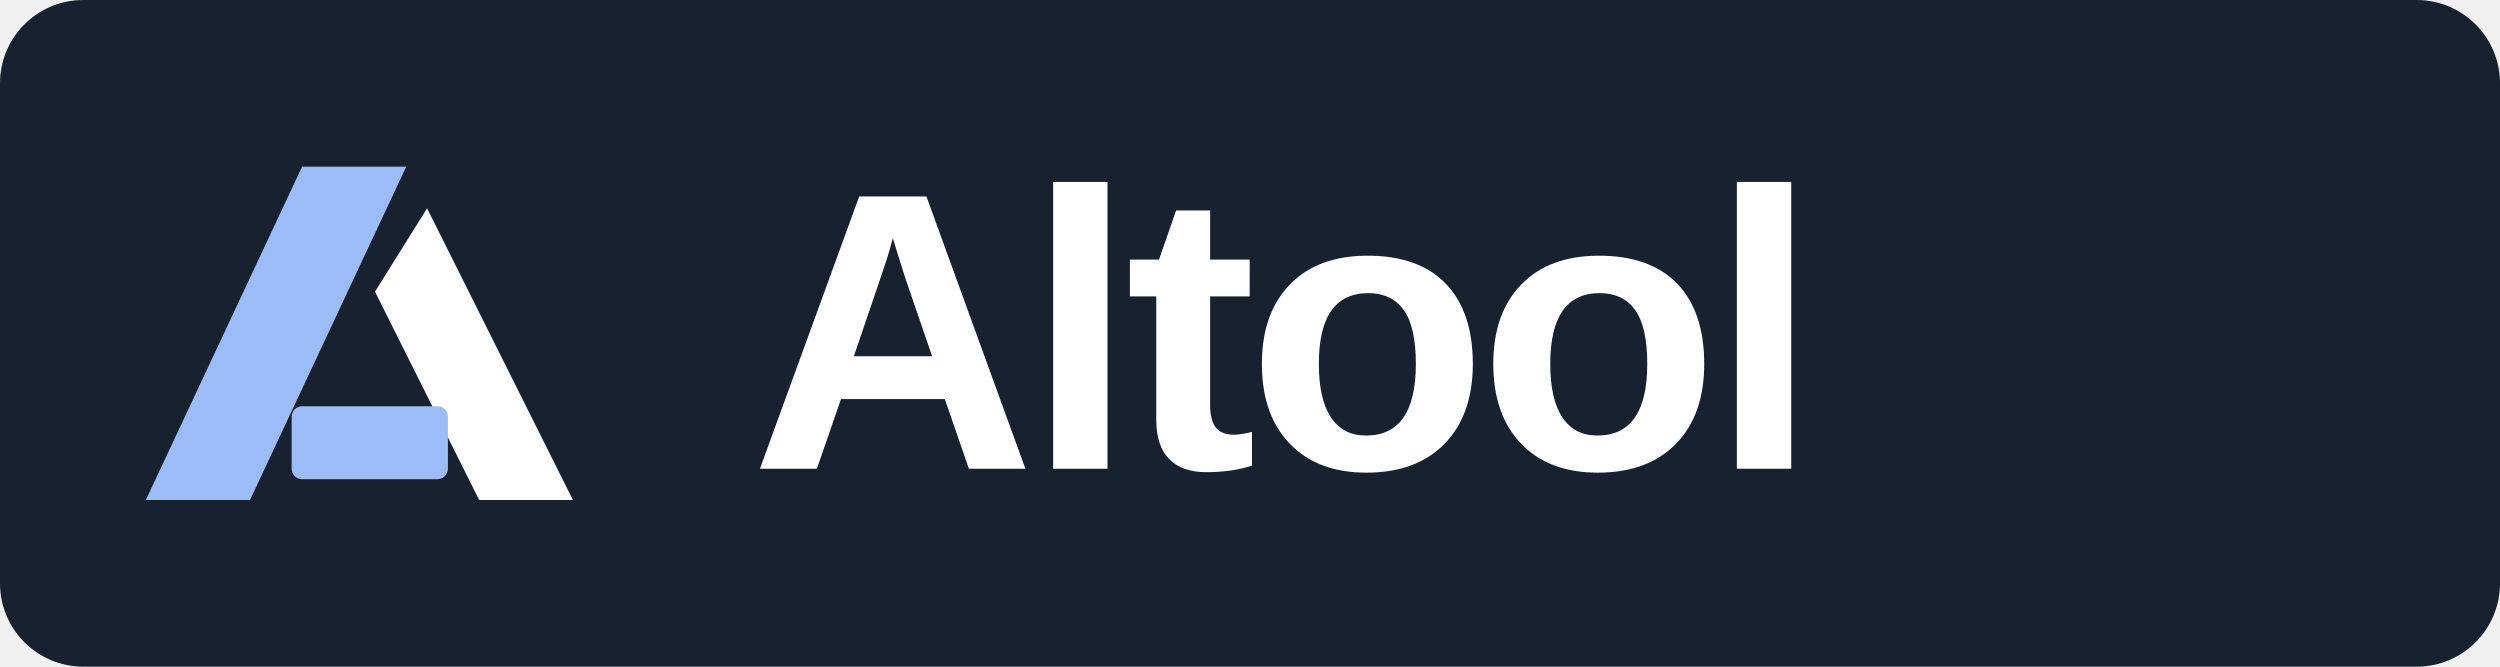
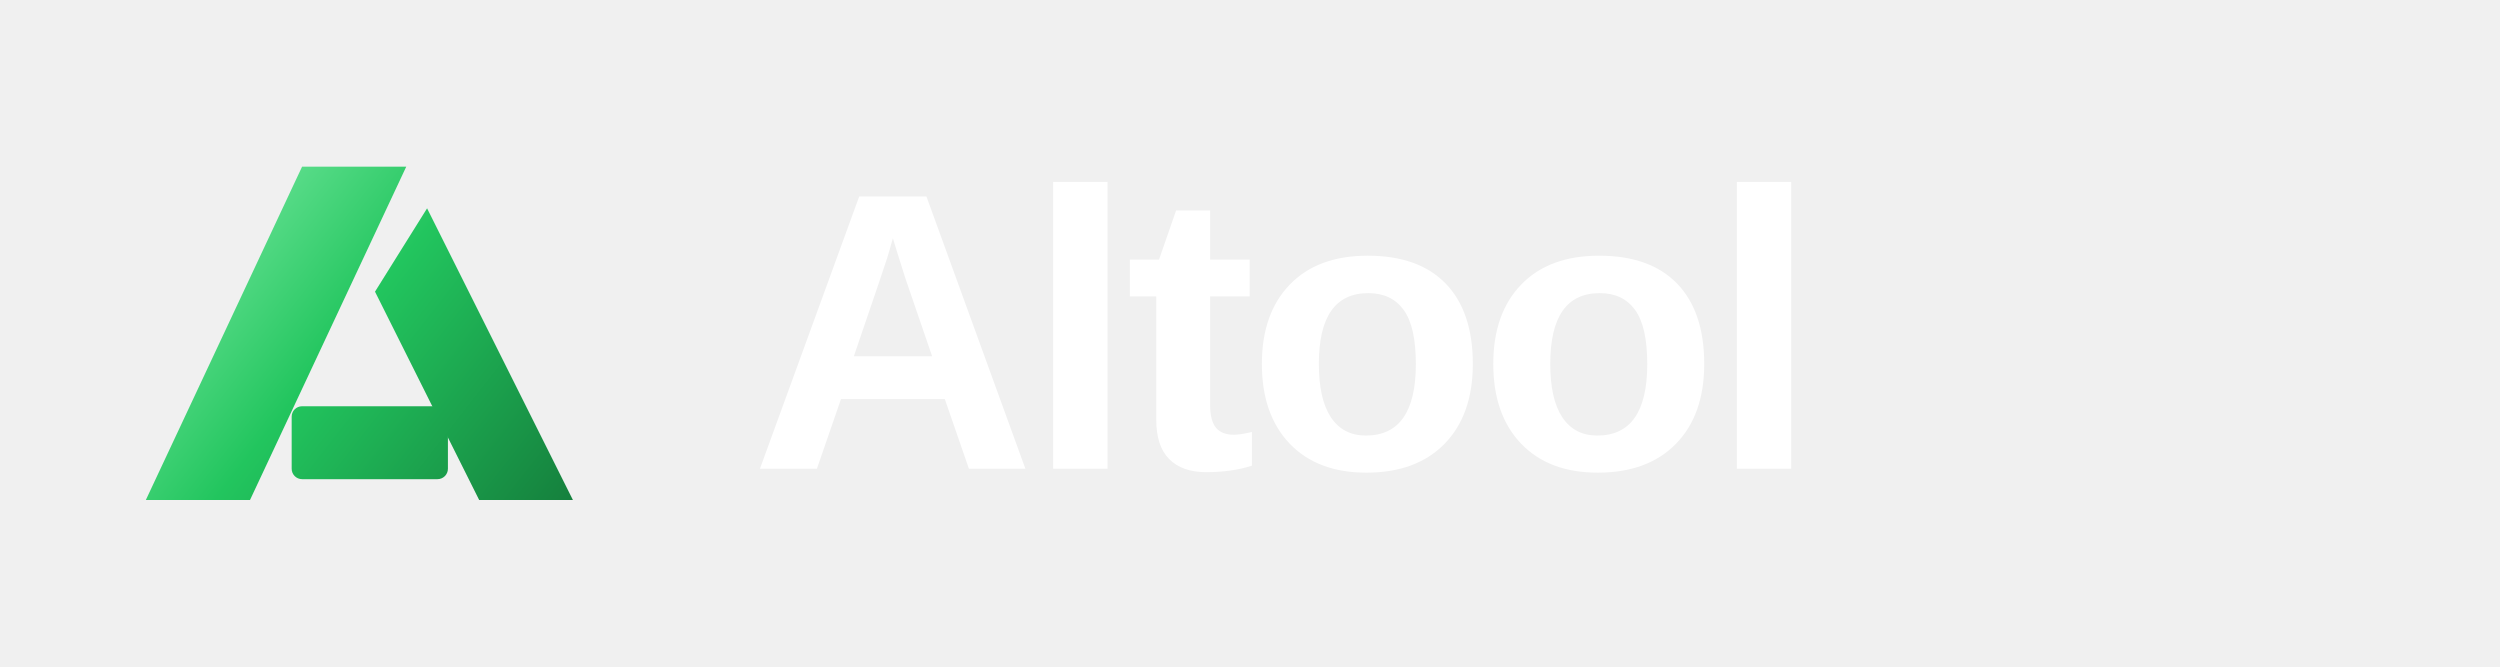
<svg xmlns="http://www.w3.org/2000/svg" viewBox="0 0 240 64" role="img" aria-labelledby="title">
-   <rect width="240" height="64" rx="8" fill="#17212f" />
-   <path d="M14 48 29 16h10L24 48Z" fill="#9bbcf7" />
-   <path d="m36 28 10 20h9L41 20Z" fill="#ffffff" />
-   <rect x="28" y="39" width="15" height="7" rx="1" fill="#9bbcf7" />
+   <defs>
+     <linearGradient id="altool-green" gradientUnits="userSpaceOnUse" x1="14" y1="16" x2="55" y2="48">
+       <stop offset="0" stop-color="#86EFAC" />
+       <stop offset="0.48" stop-color="#22C55E" />
+       <stop offset="1" stop-color="#15803D" />
+     </linearGradient>
+   </defs>
+   <path d="M14 48 29 16h10L24 48Z" fill="url(#altool-green)" />
+   <path d="m36 28 10 20h9L41 20Z" fill="url(#altool-green)" />
+   <rect x="28" y="39" width="15" height="7" rx="1" fill="url(#altool-green)" />
  <text x="72" y="45" fill="#ffffff" font-family="Arial,sans-serif" font-size="38" font-weight="700" letter-spacing="-1">Altool</text>
</svg>
